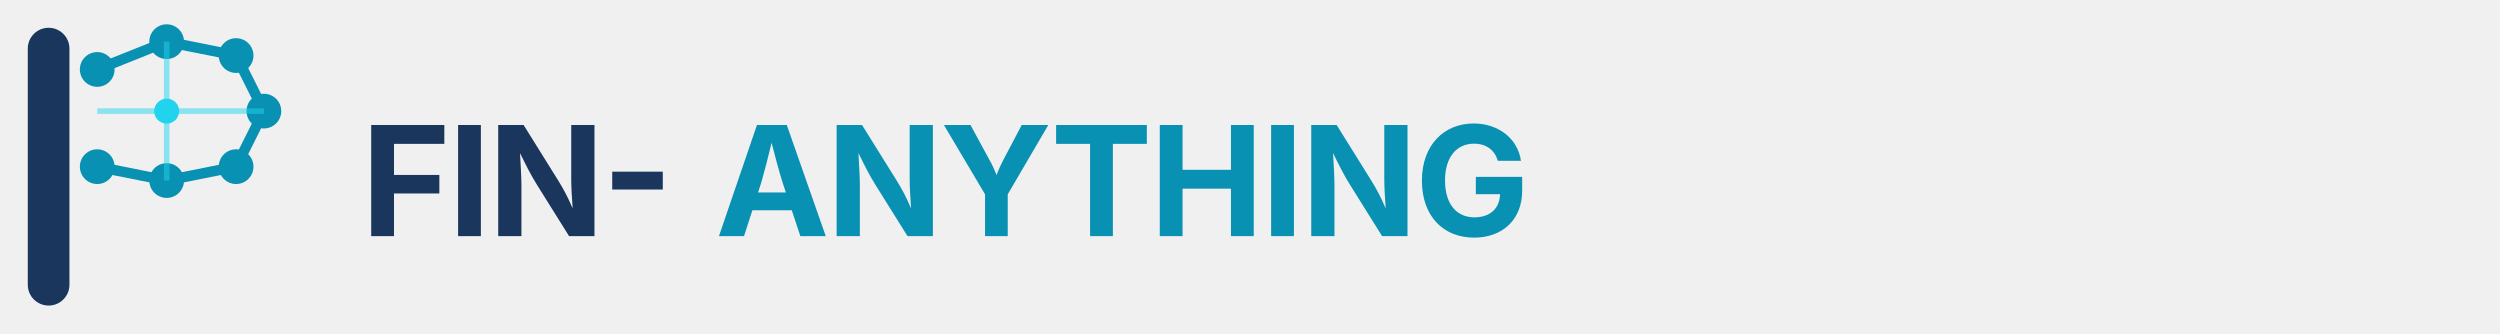
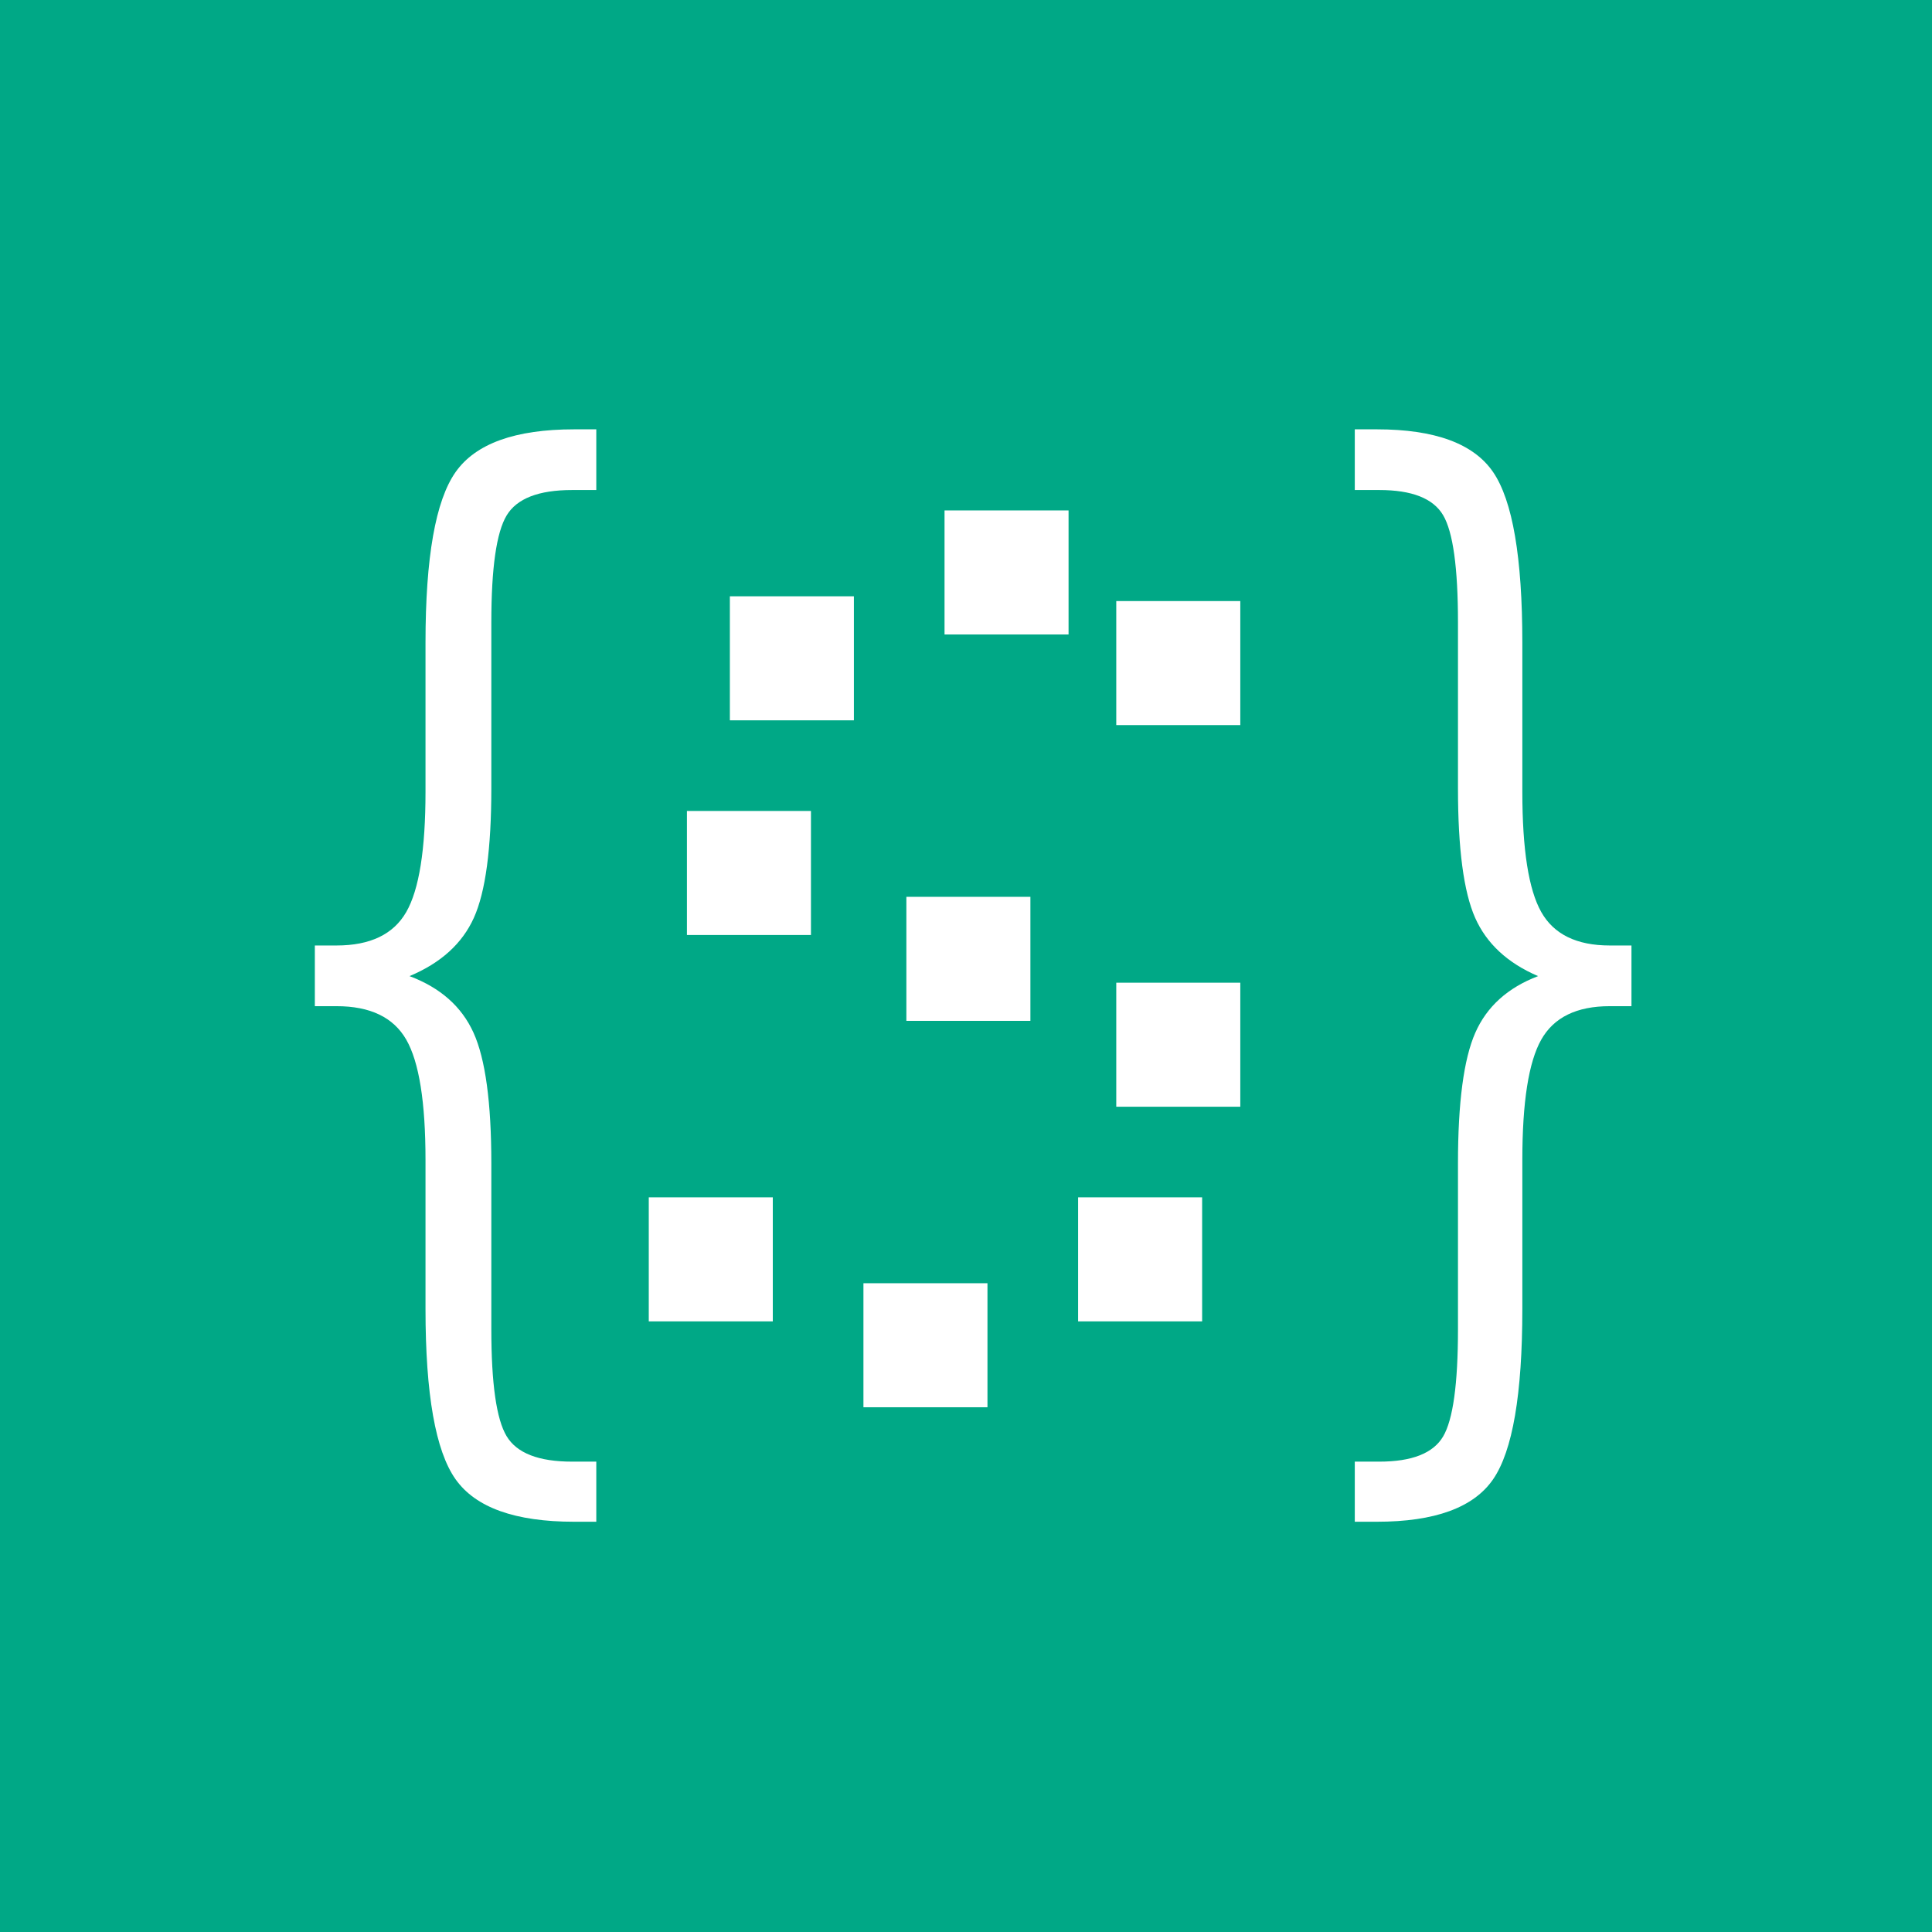
- <svg xmlns="http://www.w3.org/2000/svg" viewBox="0 0 360 48" fill="none">
-   <g>
-     <rect x="4" y="4" width="6" height="40" rx="3" fill="#1a365d" />
-     <circle cx="14" cy="10" r="2.5" fill="#0891b2" />
-     <circle cx="24" cy="6" r="2.5" fill="#0891b2" />
-     <circle cx="34" cy="8" r="2.5" fill="#0891b2" />
-     <circle cx="38" cy="16" r="2.5" fill="#0891b2" />
-     <circle cx="34" cy="24" r="2.5" fill="#0891b2" />
-     <circle cx="24" cy="26" r="2.5" fill="#0891b2" />
-     <circle cx="14" cy="24" r="2.5" fill="#0891b2" />
-     <path d="M14 10 L24 6 L34 8 L38 16 L34 24 L24 26 L14 24" stroke="#0891b2" stroke-width="1.5" fill="none" stroke-linejoin="round" />
-     <line x1="24" y1="6" x2="24" y2="26" stroke="#22d3ee" stroke-width="0.8" opacity="0.5" />
-     <line x1="14" y1="16" x2="38" y2="16" stroke="#22d3ee" stroke-width="0.8" opacity="0.5" />
-     <circle cx="24" cy="16" r="1.8" fill="#22d3ee" />
-   </g>
-   <text x="52" y="34" font-family="Inter, system-ui, sans-serif" font-weight="700" font-size="22" fill="#1a365d" letter-spacing="-0.4">FIN-</text>
-   <text x="103" y="34" font-family="Inter, system-ui, sans-serif" font-weight="700" font-size="22" fill="#0891b2" letter-spacing="-0.4">ANYTHING</text>
+ <svg xmlns="http://www.w3.org/2000/svg" width="405" height="405" viewBox="0 0 405 405" fill="none">
+   <rect width="405" height="405" fill="#00A886" />
+   <circle cx="202.5" cy="202.5" r="202.5" fill="#00A886" />
+   <path d="M1047 -229V-334H985Q736 -334 651.5 -260.0Q567 -186 567 35V293Q567 443 513.0 501.0Q459 559 317 559H256V664H317Q459 664 513.0 722.0Q567 780 567 930V1188Q567 1409 651.5 1482.5Q736 1556 985 1556H1047V1452H979Q838 1452 795.0 1408.0Q752 1364 752 1223V936Q752 778 702.0 710.0Q652 642 522 612Q654 578 703.0 511.0Q752 444 752 287V0Q752 -141 795.0 -185.0Q838 -229 979 -229Z" fill="#FFFFFF" transform="matrix(0.07458913 0 0 0.121164 46.90518 130.4688)" />
+   <path d="M256 -229H326Q466 -229 508.5 -185.5Q551 -142 551 0V287Q551 444 600.0 511.0Q649 578 780 612Q650 642 600.5 710.0Q551 778 551 936V1223Q551 1365 508.5 1408.5Q466 1452 326 1452H256V1556H319Q568 1556 651.5 1482.5Q735 1409 735 1188V930Q735 780 789.0 722.0Q843 664 985 664H1047V559H985Q843 559 789.0 501.0Q735 443 735 293V35Q735 -186 651.5 -260.0Q568 -334 319 -334H256Z" fill="#FFFFFF" transform="matrix(0.07332491 0 0 0.121164 265.2288 130.4688)" />
+   <rect x="198" y="107" width="26" height="26" fill="#FFFFFF" />
+   <rect x="153" y="125" width="26" height="26" fill="#FFFFFF" />
+   <rect x="234" y="126" width="26" height="26" fill="#FFFFFF" />
+   <rect x="144" y="170" width="26" height="26" fill="#FFFFFF" />
+   <rect x="190" y="188" width="26" height="26" fill="#FFFFFF" />
+   <rect x="234" y="206" width="26" height="26" fill="#FFFFFF" />
+   <rect x="136" y="251" width="26" height="26" fill="#FFFFFF" />
+   <rect x="226" y="251" width="26" height="26" fill="#FFFFFF" />
+   <rect x="181" y="269" width="26" height="26" fill="#FFFFFF" />
</svg>
